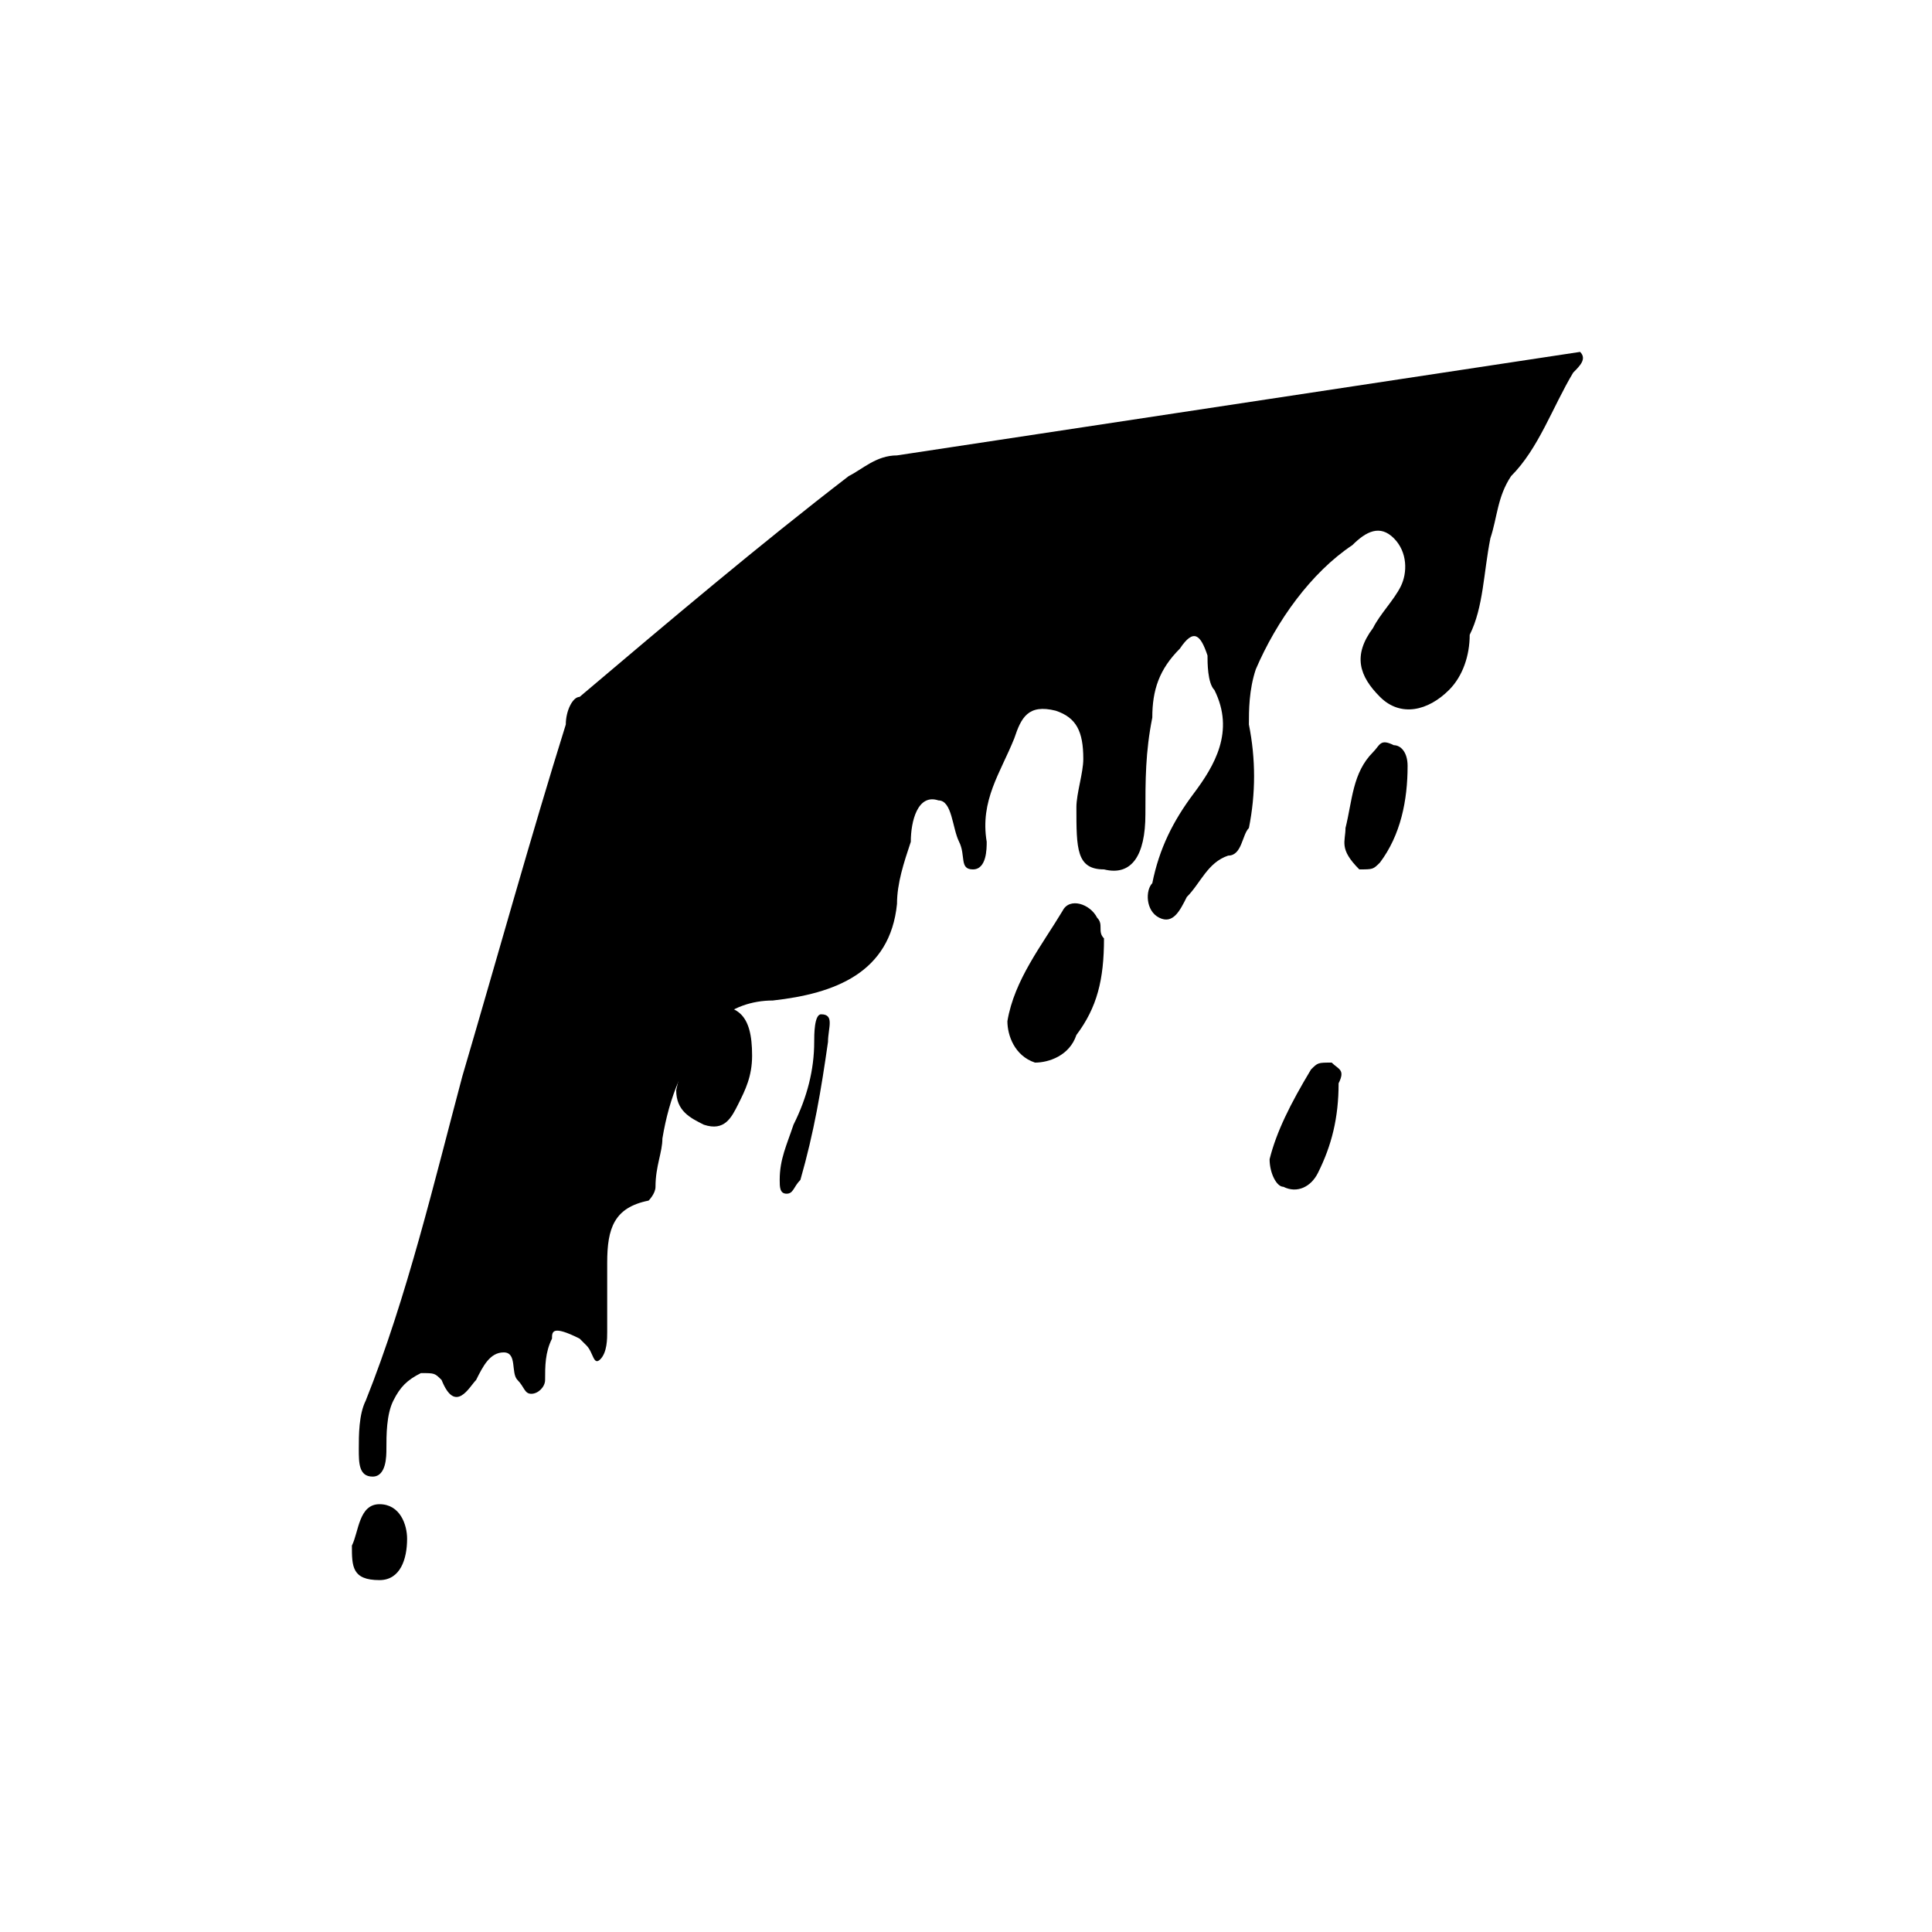
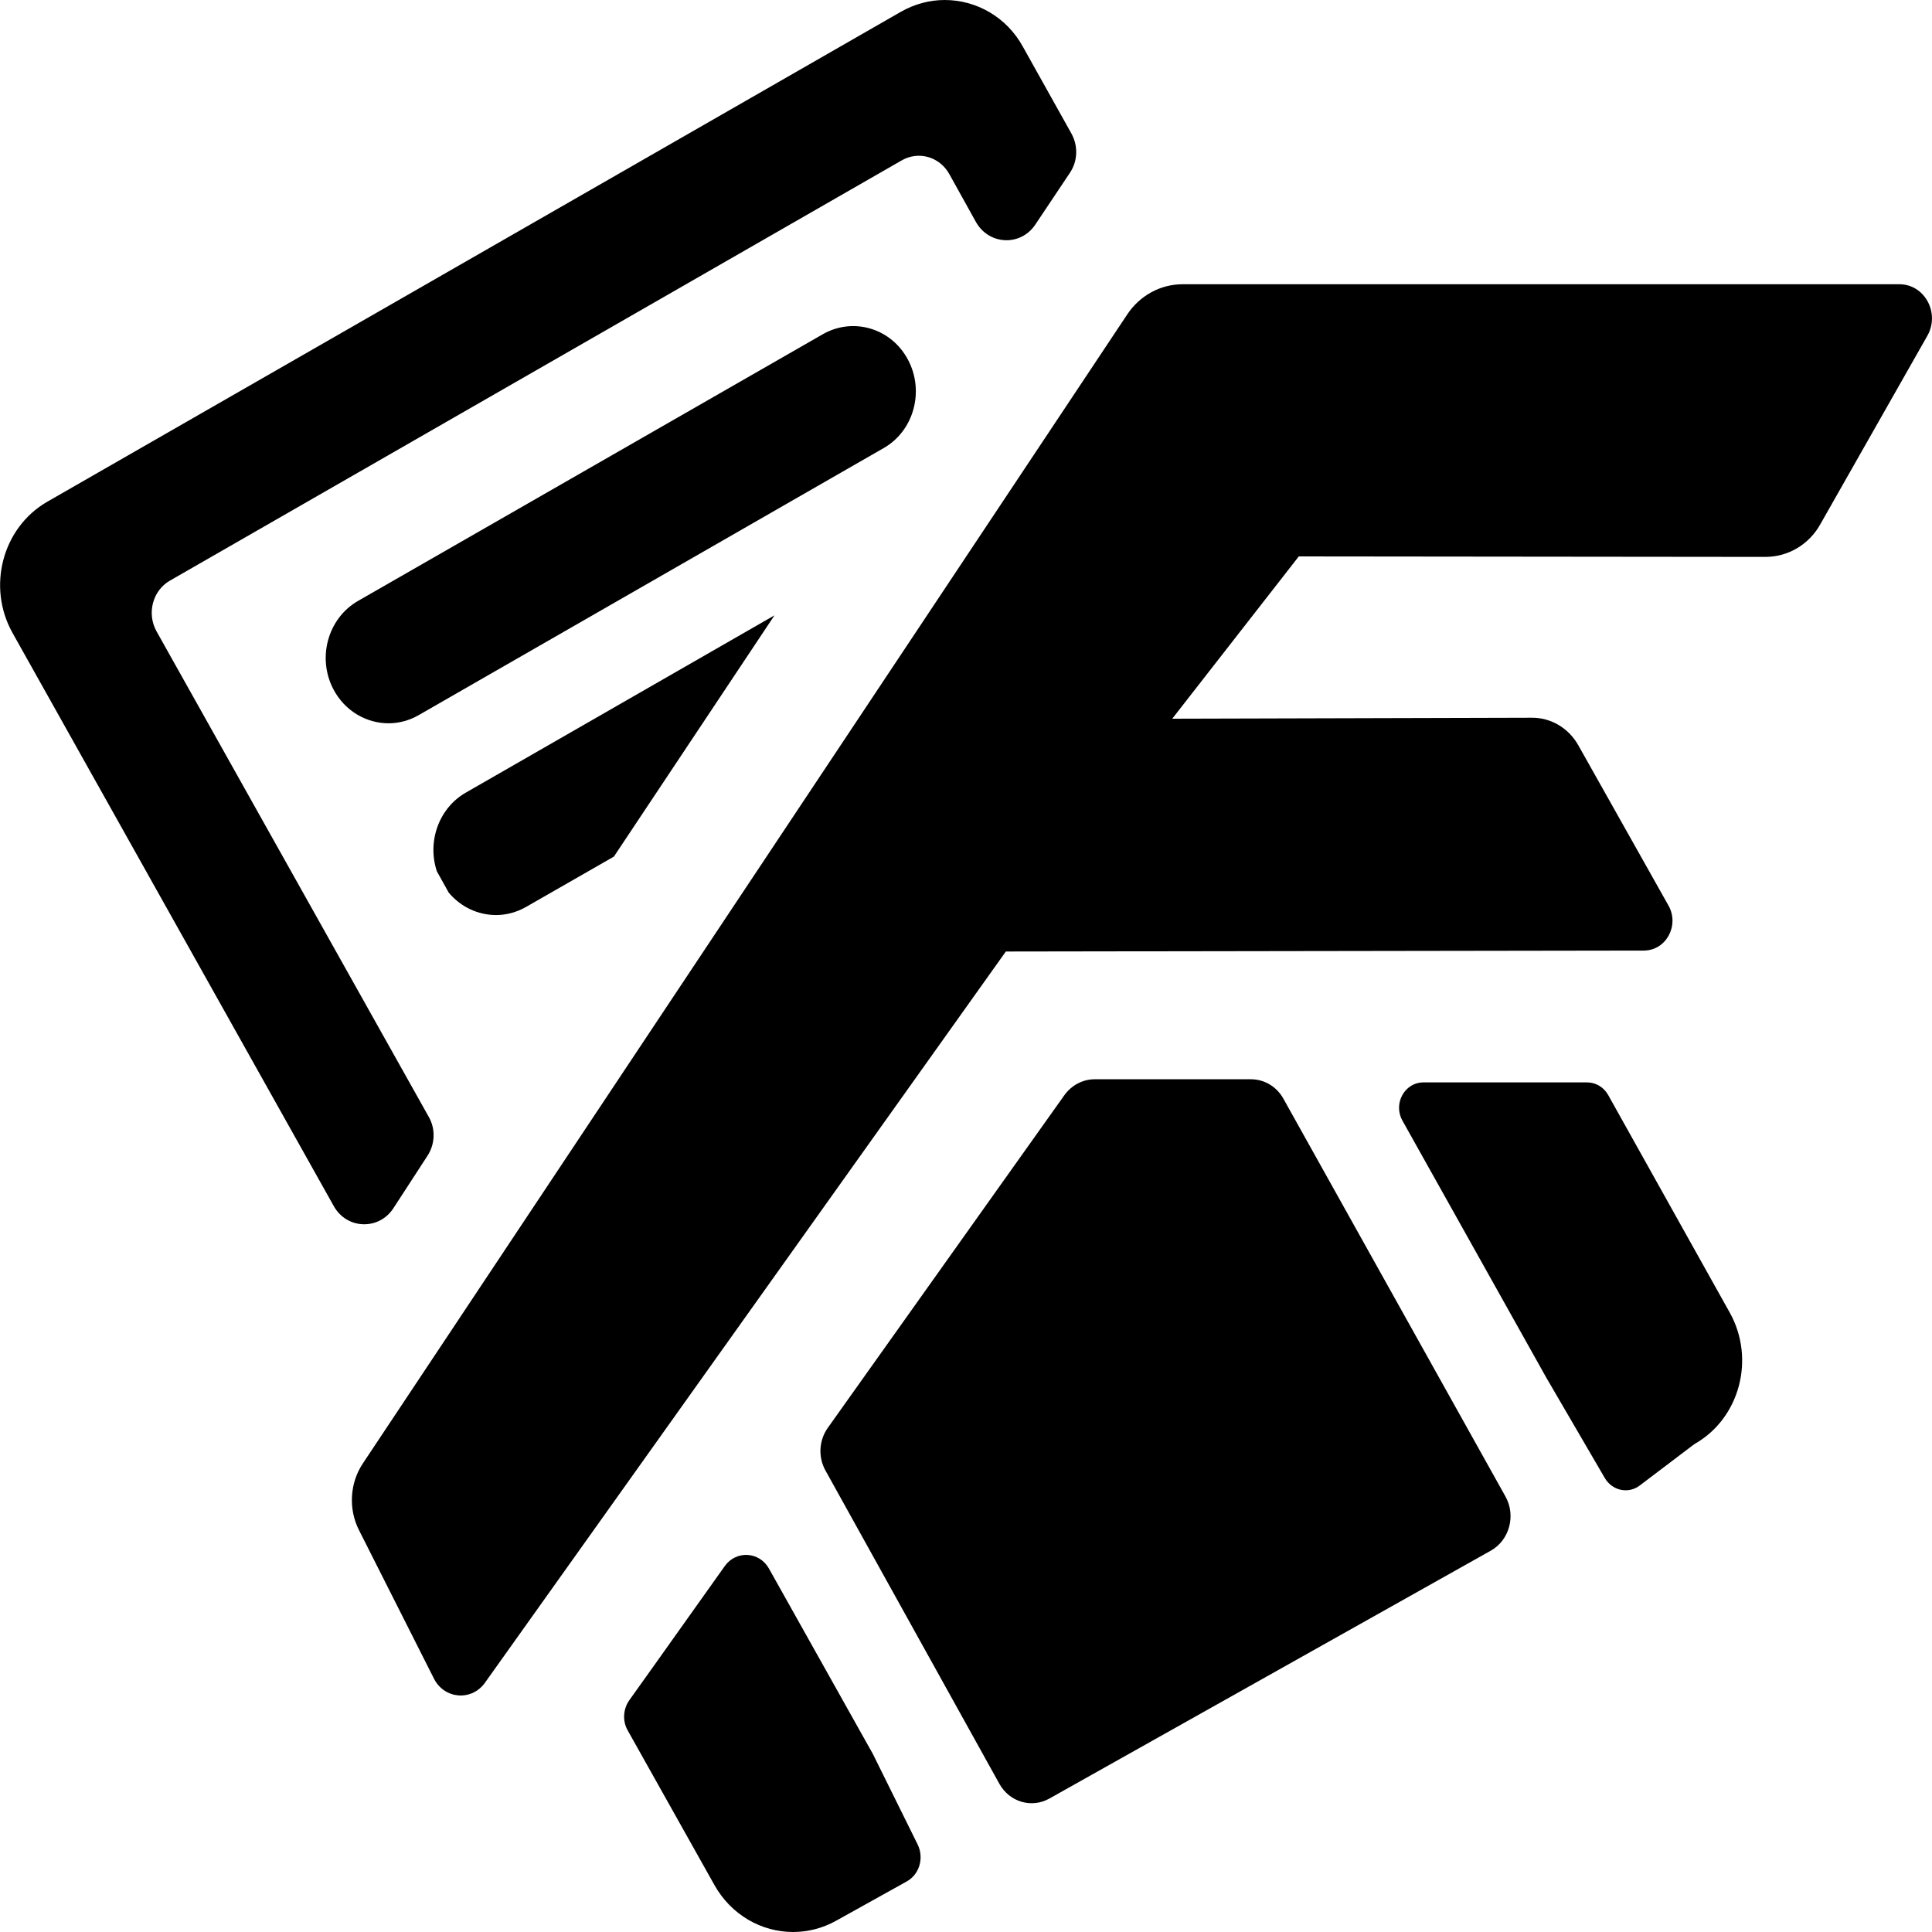
- <svg xmlns="http://www.w3.org/2000/svg" version="1.1" id="Layer_1" x="0px" y="0px" viewBox="0 0 28 28" style="enable-background:new 0 0 28 28;" xml:space="preserve">
-   <g>
-     <path d="M22.9,5.1c0.1,0.1,0,0.2-0.1,0.3c-0.3,0.5-0.5,1.1-0.9,1.5c-0.2,0.3-0.2,0.6-0.3,0.9c-0.1,0.5-0.1,1-0.3,1.4   C21.3,9.5,21.2,9.8,21,10c-0.3,0.3-0.7,0.4-1,0.1s-0.4-0.6-0.1-1c0.1-0.2,0.3-0.4,0.4-0.6s0.1-0.5-0.1-0.7   c-0.2-0.2-0.4-0.1-0.6,0.1C19,8.3,18.5,9,18.2,9.7c-0.1,0.3-0.1,0.6-0.1,0.8c0.1,0.5,0.1,1,0,1.5c-0.1,0.1-0.1,0.4-0.3,0.4   c-0.3,0.1-0.4,0.4-0.6,0.6c-0.1,0.2-0.2,0.4-0.4,0.3c-0.2-0.1-0.2-0.4-0.1-0.5c0.1-0.5,0.3-0.9,0.6-1.3c0.3-0.4,0.6-0.9,0.3-1.5   c-0.1-0.1-0.1-0.4-0.1-0.5c-0.1-0.3-0.2-0.4-0.4-0.1c-0.3,0.3-0.4,0.6-0.4,1c-0.1,0.5-0.1,0.9-0.1,1.4c0,0.6-0.2,0.9-0.6,0.8   c-0.4,0-0.4-0.3-0.4-0.9c0-0.2,0.1-0.5,0.1-0.7c0-0.4-0.1-0.6-0.4-0.7c-0.4-0.1-0.5,0.1-0.6,0.4c-0.2,0.5-0.5,0.9-0.4,1.5   c0,0.1,0,0.4-0.2,0.4s-0.1-0.2-0.2-0.4c-0.1-0.2-0.1-0.6-0.3-0.6c-0.3-0.1-0.4,0.3-0.4,0.6c-0.1,0.3-0.2,0.6-0.2,0.9   c-0.1,1-0.9,1.3-1.8,1.4c-0.3,0-0.6,0.1-0.8,0.3c-0.1,0.1-0.1,0.1-0.1,0.1c-0.4,0.5-0.6,1-0.7,1.6c0,0.2-0.1,0.4-0.1,0.7   c0,0.1-0.1,0.2-0.1,0.2c-0.5,0.1-0.6,0.4-0.6,0.9c0,0.4,0,0.6,0,1c0,0.1,0,0.3-0.1,0.4s-0.1-0.1-0.2-0.2c-0.1-0.1-0.1-0.1-0.1-0.1   C8,19.2,8,19.3,8,19.4c-0.1,0.2-0.1,0.4-0.1,0.6c0,0.1-0.1,0.2-0.2,0.2c-0.1,0-0.1-0.1-0.2-0.2c-0.1-0.1,0-0.4-0.2-0.4   S7,19.8,6.9,20c-0.1,0.1-0.3,0.5-0.5,0c-0.1-0.1-0.1-0.1-0.3-0.1c-0.2,0.1-0.3,0.2-0.4,0.4c-0.1,0.2-0.1,0.5-0.1,0.7   c0,0.1,0,0.4-0.2,0.4c-0.2,0-0.2-0.2-0.2-0.4c0-0.2,0-0.5,0.1-0.7c0.6-1.5,1-3.2,1.4-4.7c0.5-1.7,1-3.5,1.5-5.1   c0-0.2,0.1-0.4,0.2-0.4c1.3-1.1,2.6-2.2,3.9-3.2c0.2-0.1,0.4-0.3,0.7-0.3" />
-     <path d="M16,13.6c0,0.6-0.1,1-0.4,1.4c-0.1,0.3-0.4,0.4-0.6,0.4c-0.3-0.1-0.4-0.4-0.4-0.6c0.1-0.6,0.5-1.1,0.8-1.6   c0.1-0.2,0.4-0.1,0.5,0.1C16,13.4,15.9,13.5,16,13.6z" />
-     <path d="M10,14.7c0.1-0.1,0.1-0.1,0.1-0.1c0.6-0.1,0.8,0.1,0.8,0.7c0,0.3-0.1,0.5-0.2,0.7c-0.1,0.2-0.2,0.4-0.5,0.3   c-0.2-0.1-0.4-0.2-0.4-0.5C9.9,15.4,9.9,15.1,10,14.7z" />
-     <path d="M18.4,16.8c0.1-0.4,0.3-0.8,0.6-1.3c0.1-0.1,0.1-0.1,0.3-0.1c0.1,0.1,0.2,0.1,0.1,0.3c0,0.5-0.1,0.9-0.3,1.3   c-0.1,0.2-0.3,0.3-0.5,0.2C18.5,17.2,18.4,17,18.4,16.8z" />
-     <path d="M19.5,12c0.1-0.4,0.1-0.8,0.4-1.1c0.1-0.1,0.1-0.2,0.3-0.1c0.1,0,0.2,0.1,0.2,0.3c0,0.5-0.1,1-0.4,1.4   c-0.1,0.1-0.1,0.1-0.3,0.1C19.4,12.3,19.5,12.2,19.5,12z" />
-     <path d="M11.3,17.1c0-0.3,0.1-0.5,0.2-0.8c0.2-0.4,0.3-0.8,0.3-1.2c0-0.1,0-0.4,0.1-0.4c0.2,0,0.1,0.2,0.1,0.4   c-0.1,0.7-0.2,1.3-0.4,2c-0.1,0.1-0.1,0.2-0.2,0.2C11.3,17.3,11.3,17.2,11.3,17.1z" />
-     <path d="M5.1,22.4c0.1-0.2,0.1-0.6,0.4-0.6c0.3,0,0.4,0.3,0.4,0.5c0,0.3-0.1,0.6-0.4,0.6C5.1,22.9,5.1,22.7,5.1,22.4z" />
-   </g>
+ <svg xmlns="http://www.w3.org/2000/svg" version="1.1" id="Layer" x="0px" y="0px" viewBox="0 0 800 800" style="enable-background:new 0 0 800 800;" xml:space="preserve">
+   <path d="M786.5,117.7H489.7c-9.2,0-17.8,4.7-23,12.6L150.3,605.9c-5.5,8.2-6.1,19-1.6,27.8l31,61.4c4.3,8.5,15.6,9.4,21.1,1.7  l215.7-302.8l264.2-0.4c9.2,0,14.8-10.4,10.2-18.6l-37.3-66.3c-4-7.2-11.4-11.6-19.4-11.5l-148.8,0.4l52.4-67.2l193.2,0.2  c9.4,0,18.1-5.1,22.8-13.6l44.3-78C803.4,129.5,796.9,117.7,786.5,117.7z" />
+   <path d="M162.9,500.3l14.1-21.7c3.2-4.9,3.4-11.2,0.5-16.2l-112.7-201c-4.1-7.4-1.6-16.9,5.6-21l303-174c7-4,15.7-1.5,19.7,5.7  l11,19.8c5.4,9.6,18.5,10.2,24.6,1.1l14.3-21.4c3.3-4.9,3.5-11.2,0.6-16.4l-19.9-35.6C416.9,7,404.2,0,391.2,0  C385,0,378.8,1.6,373,4.9L19.5,207.8C1,218.5-5.5,243,5.2,262.1l133,237.3C143.6,509.1,156.9,509.5,162.9,500.3z" />
+   <path d="M361.3,726c-0.1-0.2-0.2-0.4-0.3-0.5l-42.6-76c-4-7.1-13.6-7.6-18.3-1l-29.3,41.2L260.6,704c-2.6,3.7-2.9,8.6-0.7,12.5  l35.9,64c7,12.5,19.6,19.5,32.6,19.5c6,0,12.1-1.5,17.7-4.6l29.3-16.3c5.3-2.9,7.3-9.7,4.6-15.3L361.3,726z" />
+   <path d="M665.9,453.4c-1.8-3.2-5.1-5.2-8.7-5.2H630h-40.6c-7.8,0-12.6,8.8-8.7,15.8l59.5,106.3l24.3,41.7c3.1,5.3,9.8,6.7,14.5,3.1  l21.9-16.6c0.3-0.2,0.7-0.5,1-0.7c18.5-10.6,25-35.1,14.4-54.2L665.9,453.4z" />
+   <path d="M531.4,454.9c-2.8-5-7.9-8-13.4-8h-64.7c-4.9,0-9.5,2.4-12.5,6.5l-98,137.8c-3.7,5.2-4.1,12.1-1,17.7l72,129.7  c4.2,7.6,13.4,10.3,20.8,6.1l182.7-102.6c7.7-4.3,10.5-14.5,6.1-22.4L531.4,454.9z" />
+   <path d="M376,149c-6.9-13.1-22.7-17.8-35.3-10.6L148.3,248.8c-12.6,7.2-17.1,23.7-10.2,36.7c4.7,8.9,13.6,14,22.8,14  c4.2,0,8.5-1.1,12.5-3.4l192.4-110.5C378.4,178.5,382.9,162,376,149z" />
+   <path d="M180.9,360.8l4.9,8.8c5,6,12.2,9.3,19.6,9.3c4.2,0,8.5-1.1,12.5-3.4l36.3-20.8l66.5-99.9l-127.8,73.4  C181.7,334.6,176.8,348.5,180.9,360.8z" />
</svg>
